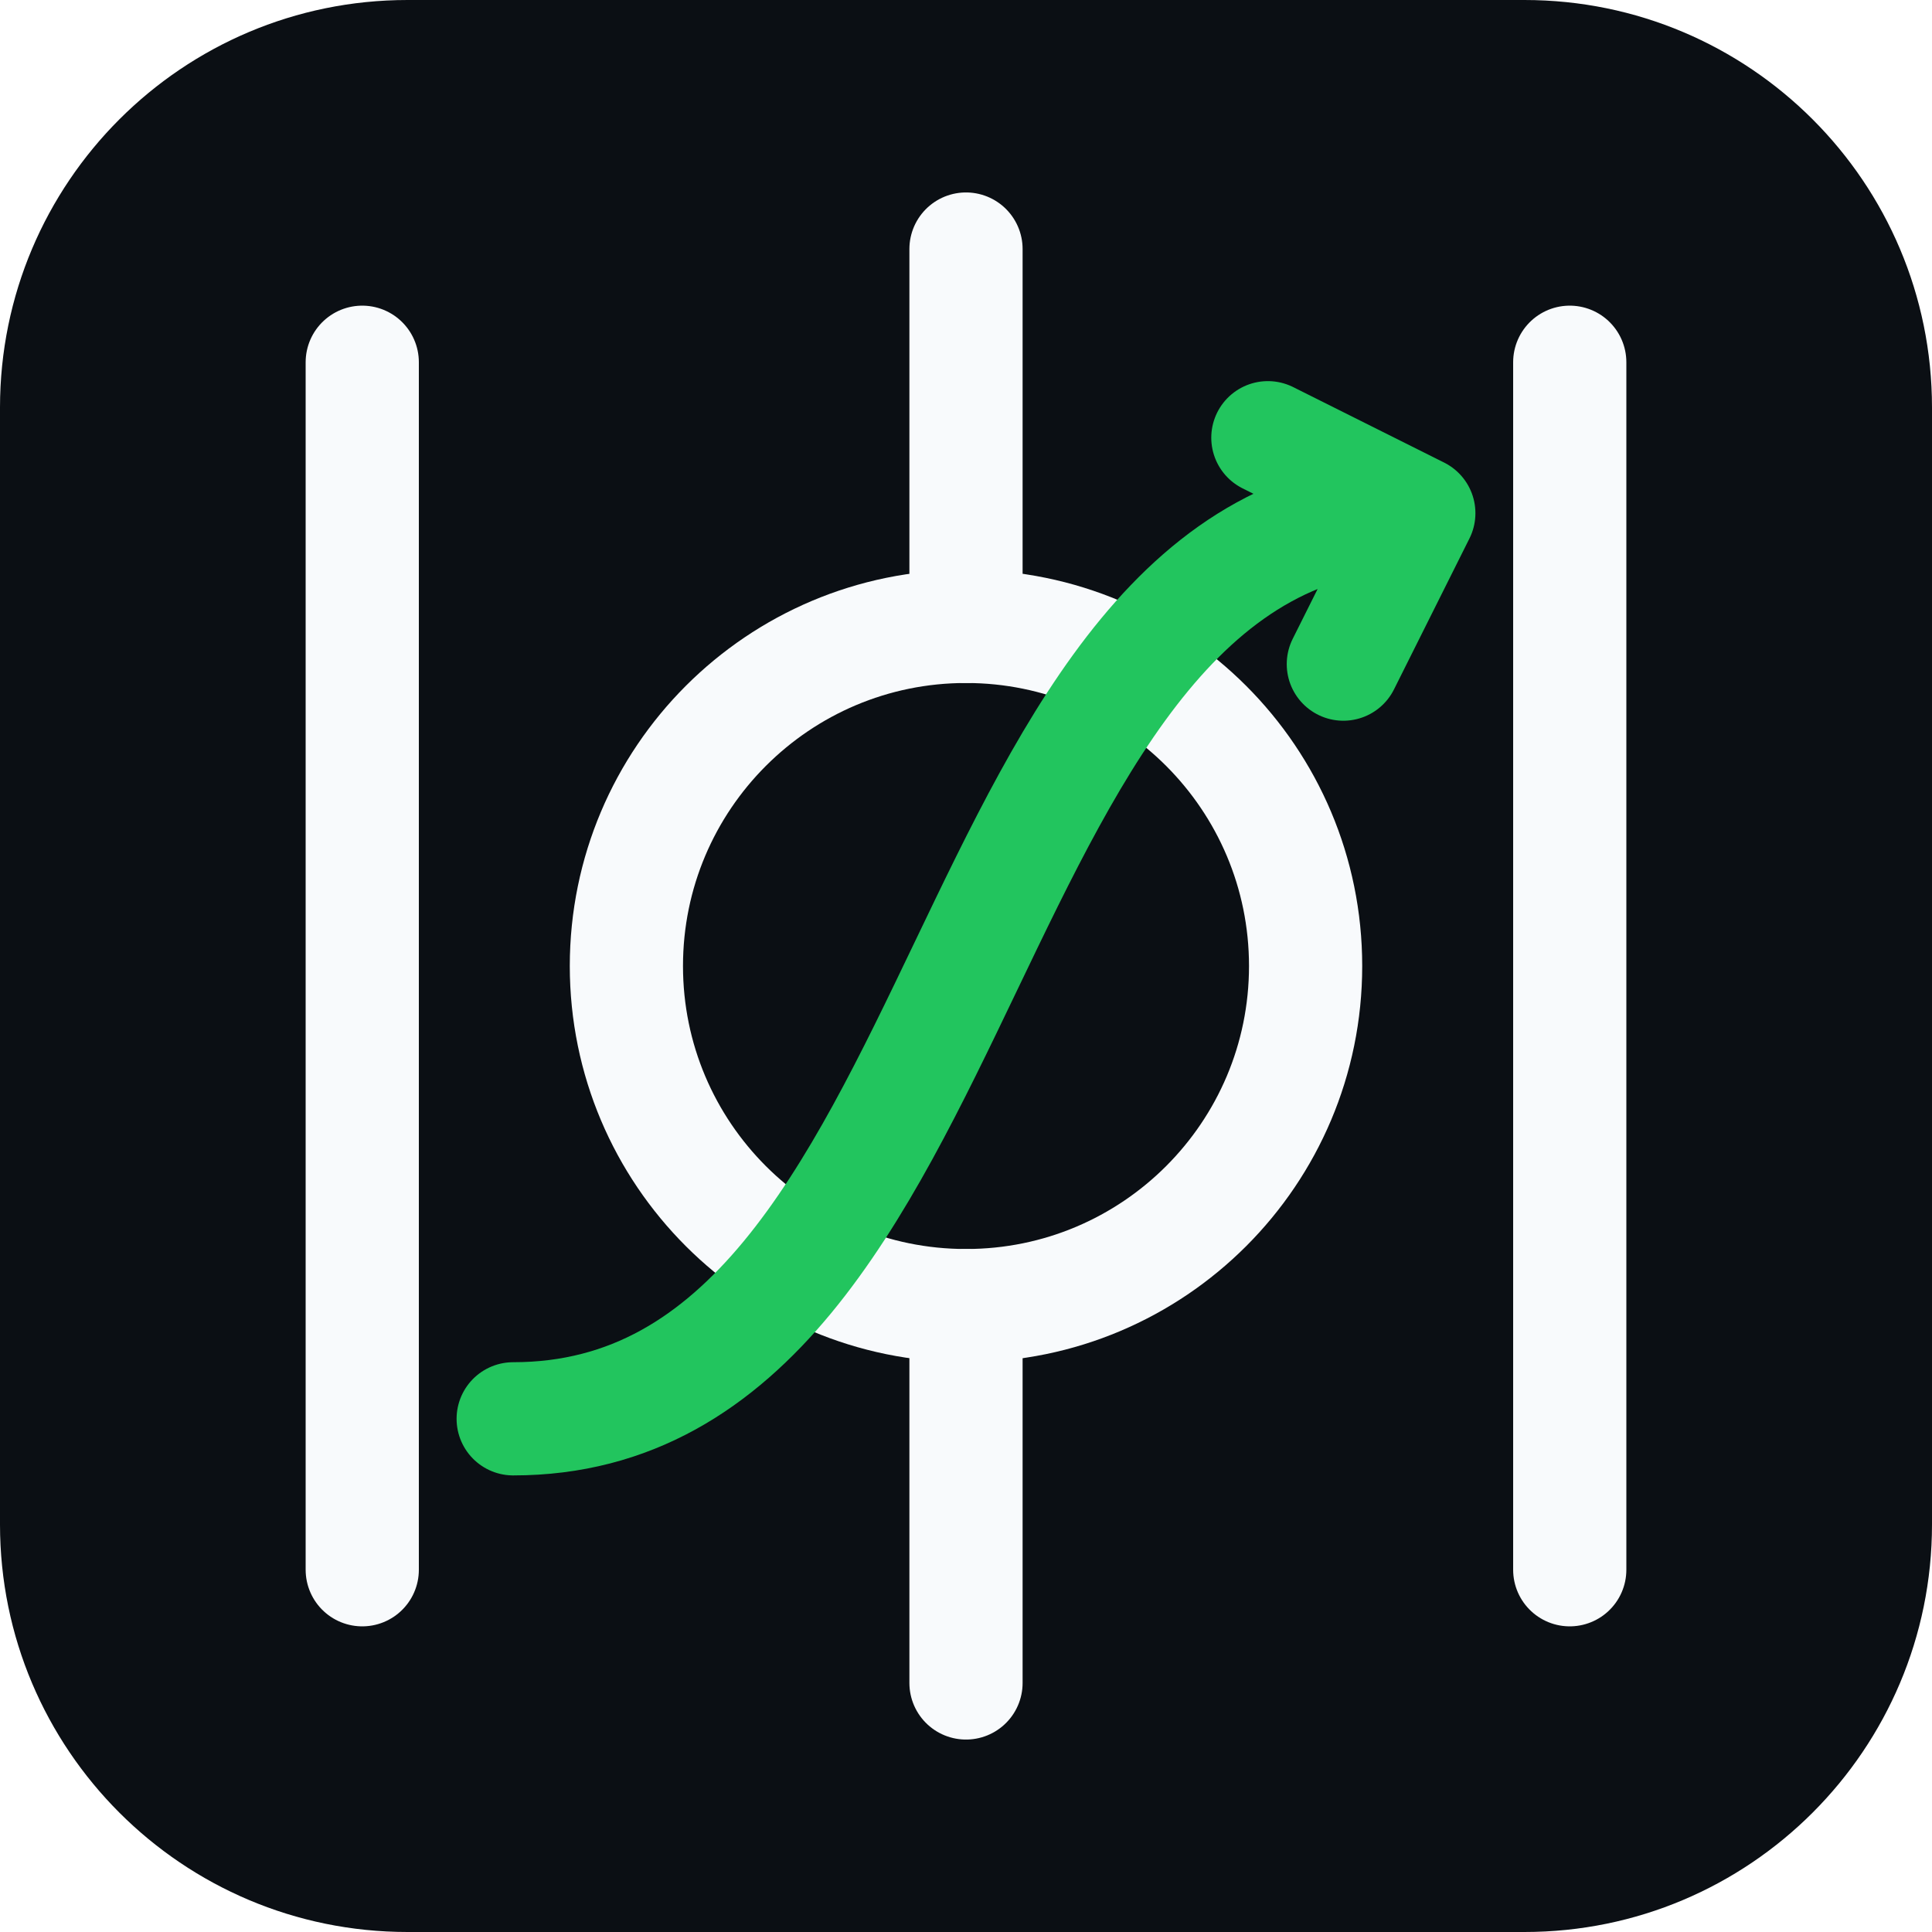
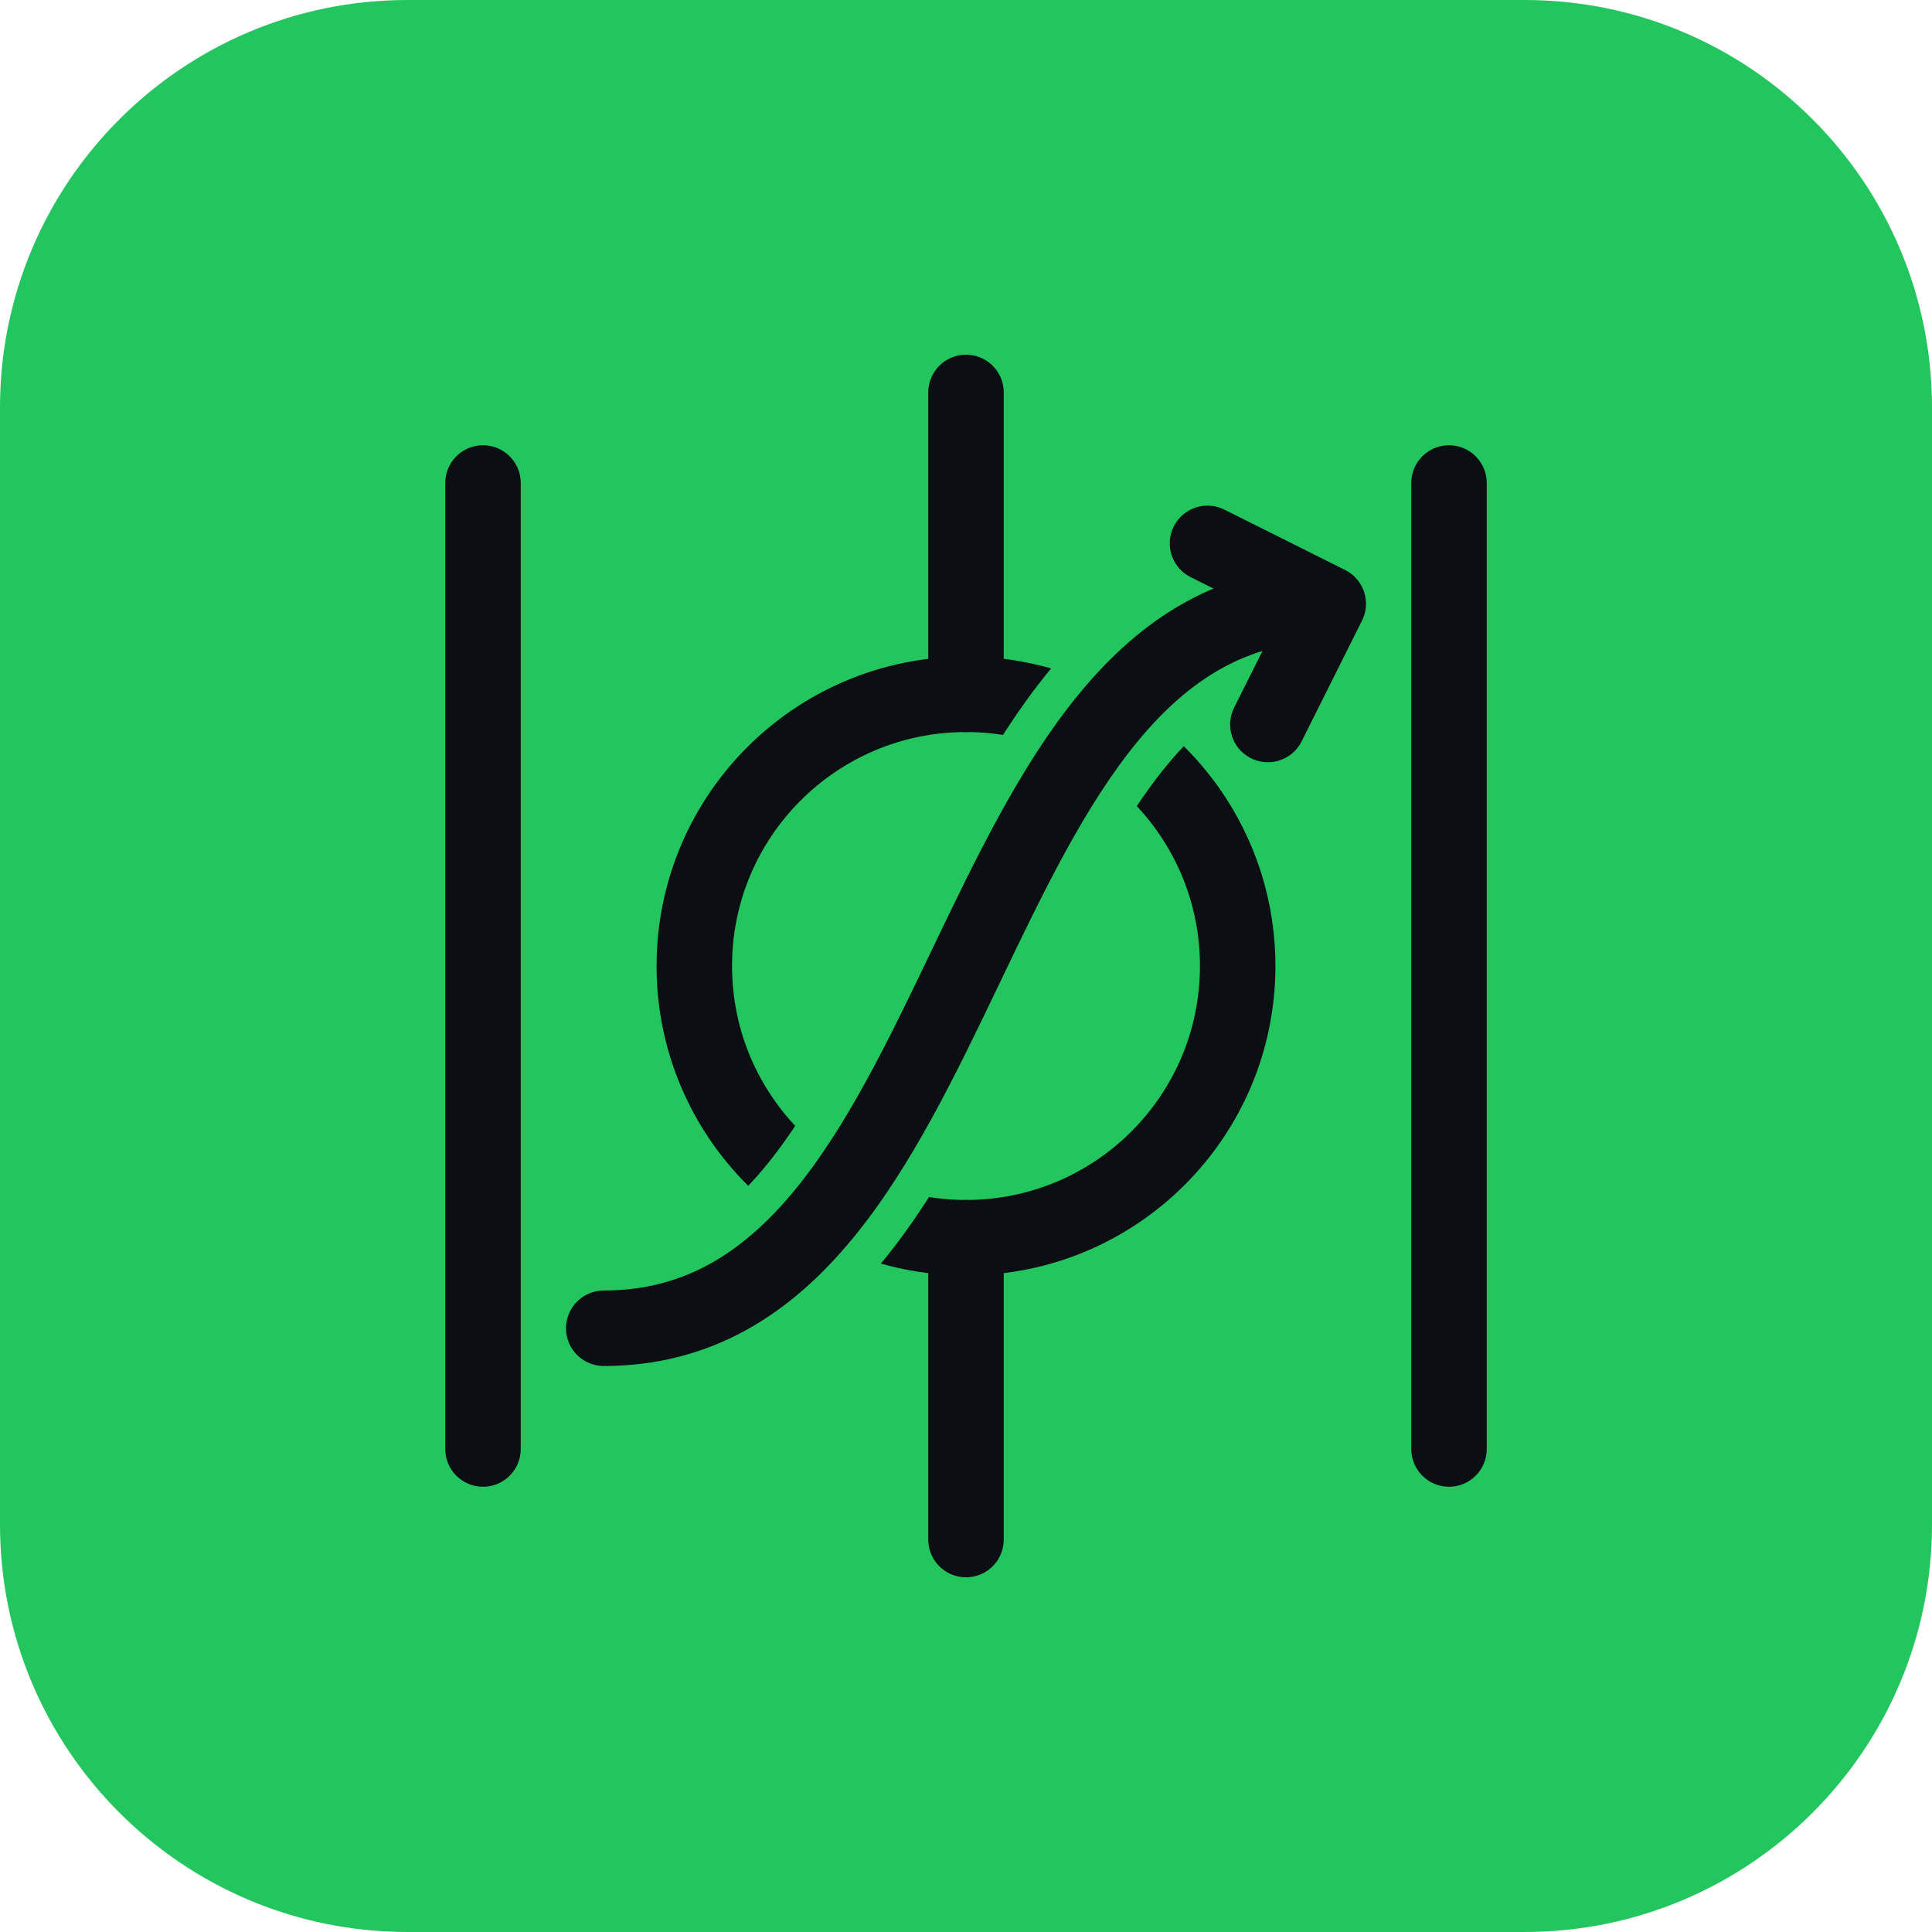
<svg xmlns="http://www.w3.org/2000/svg" width="512" height="512" viewBox="0 0 512 512" role="img">
-   <rect width="512" height="512" rx="108" fill="#0B0F14" />
-   <g transform="translate(16 16) scale(5)">
-     <g fill="none" stroke-linecap="round" stroke-linejoin="round" stroke-width="6">
-       <path stroke="#F8FAFC" d="M16 16V80M80 16V80M48 10V30M48 66V86" />
-       <circle stroke="#F8FAFC" cx="48" cy="48" r="18" />
-       <path stroke="#22C55E" d="M24 72C49 72 47 24 72 24M64 20L72 24L68 32" />
+   <rect width="512" height="512" rx="108" fill="#22C55E" />
+   <g transform="translate(64 64) scale(4)">
+     <g fill="none" stroke-linecap="round" stroke-linejoin="round" stroke-width="5">
+       <path stroke="#0B0F14" d="M16 16V80M80 16V80M48 10V30M48 66V86" />
+       <circle stroke="#0B0F14" cx="48" cy="48" r="18" />
+       <path stroke="#22C55E" stroke-width="10" d="M24 72C49 72 47 24 72 24M64 20L72 24L68 32" />
+       <path stroke="#0B0F14" d="M24 72C49 72 47 24 72 24M64 20L72 24L68 32" />
    </g>
  </g>
</svg>
